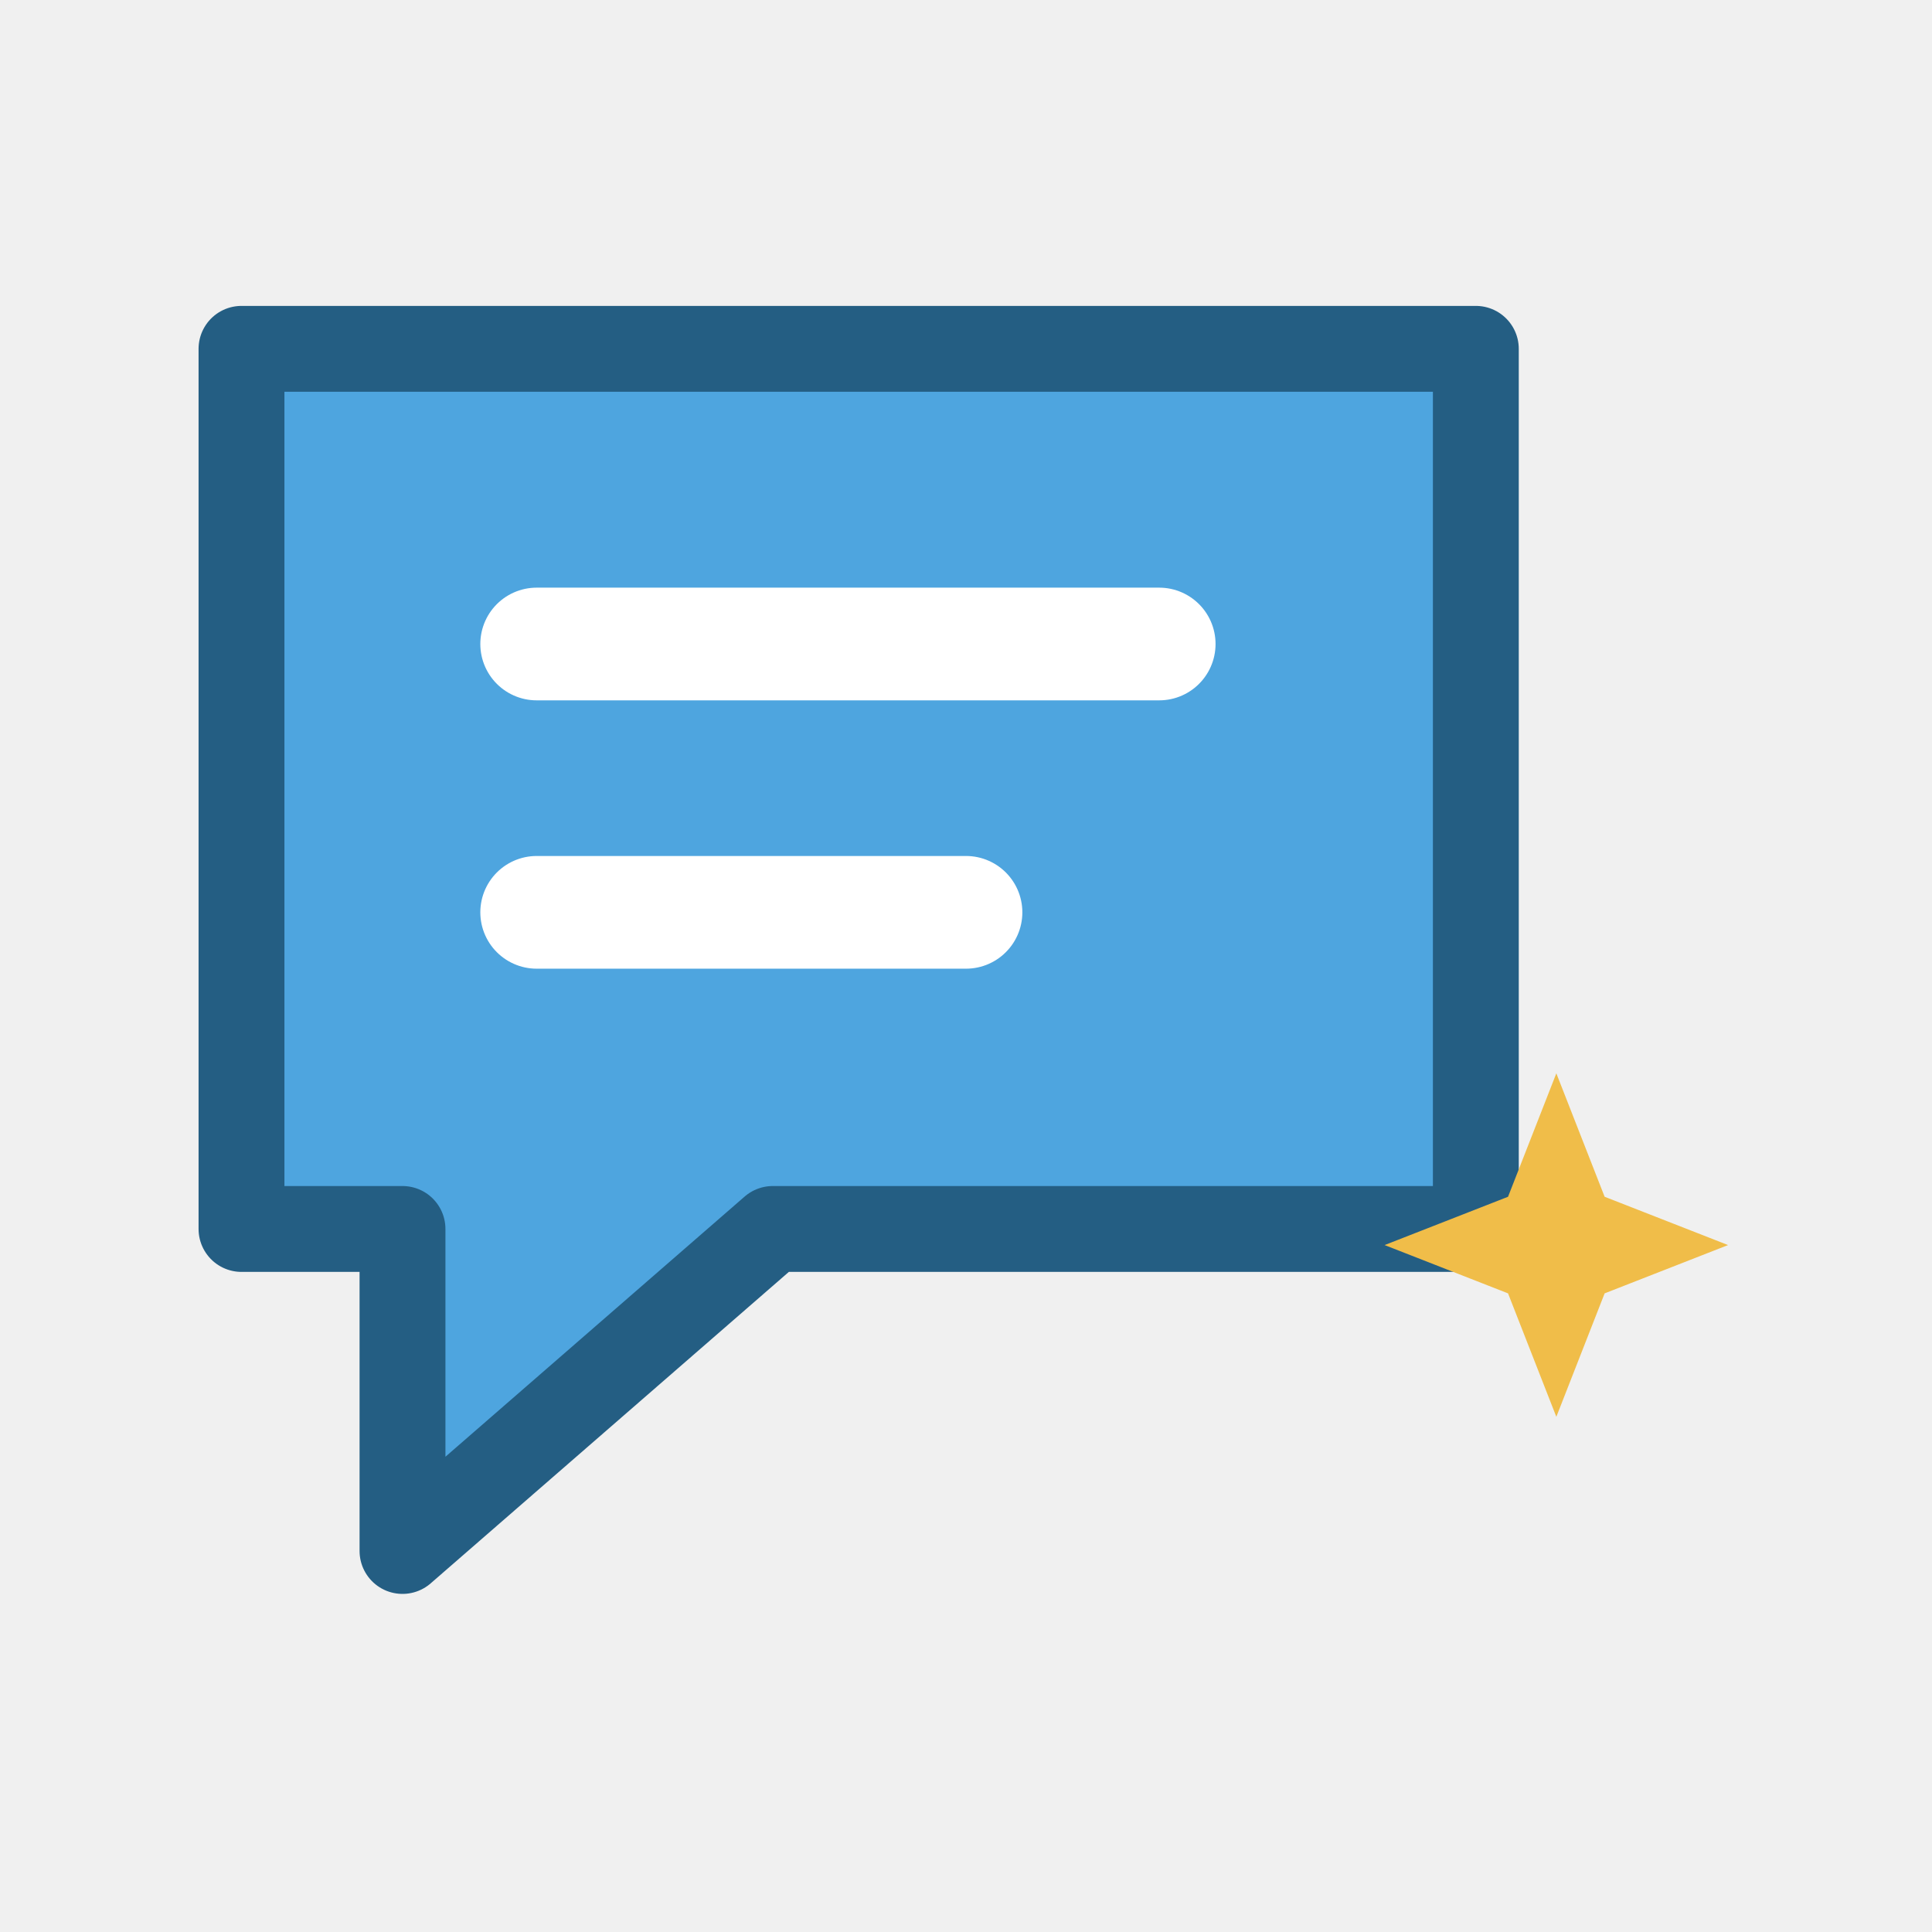
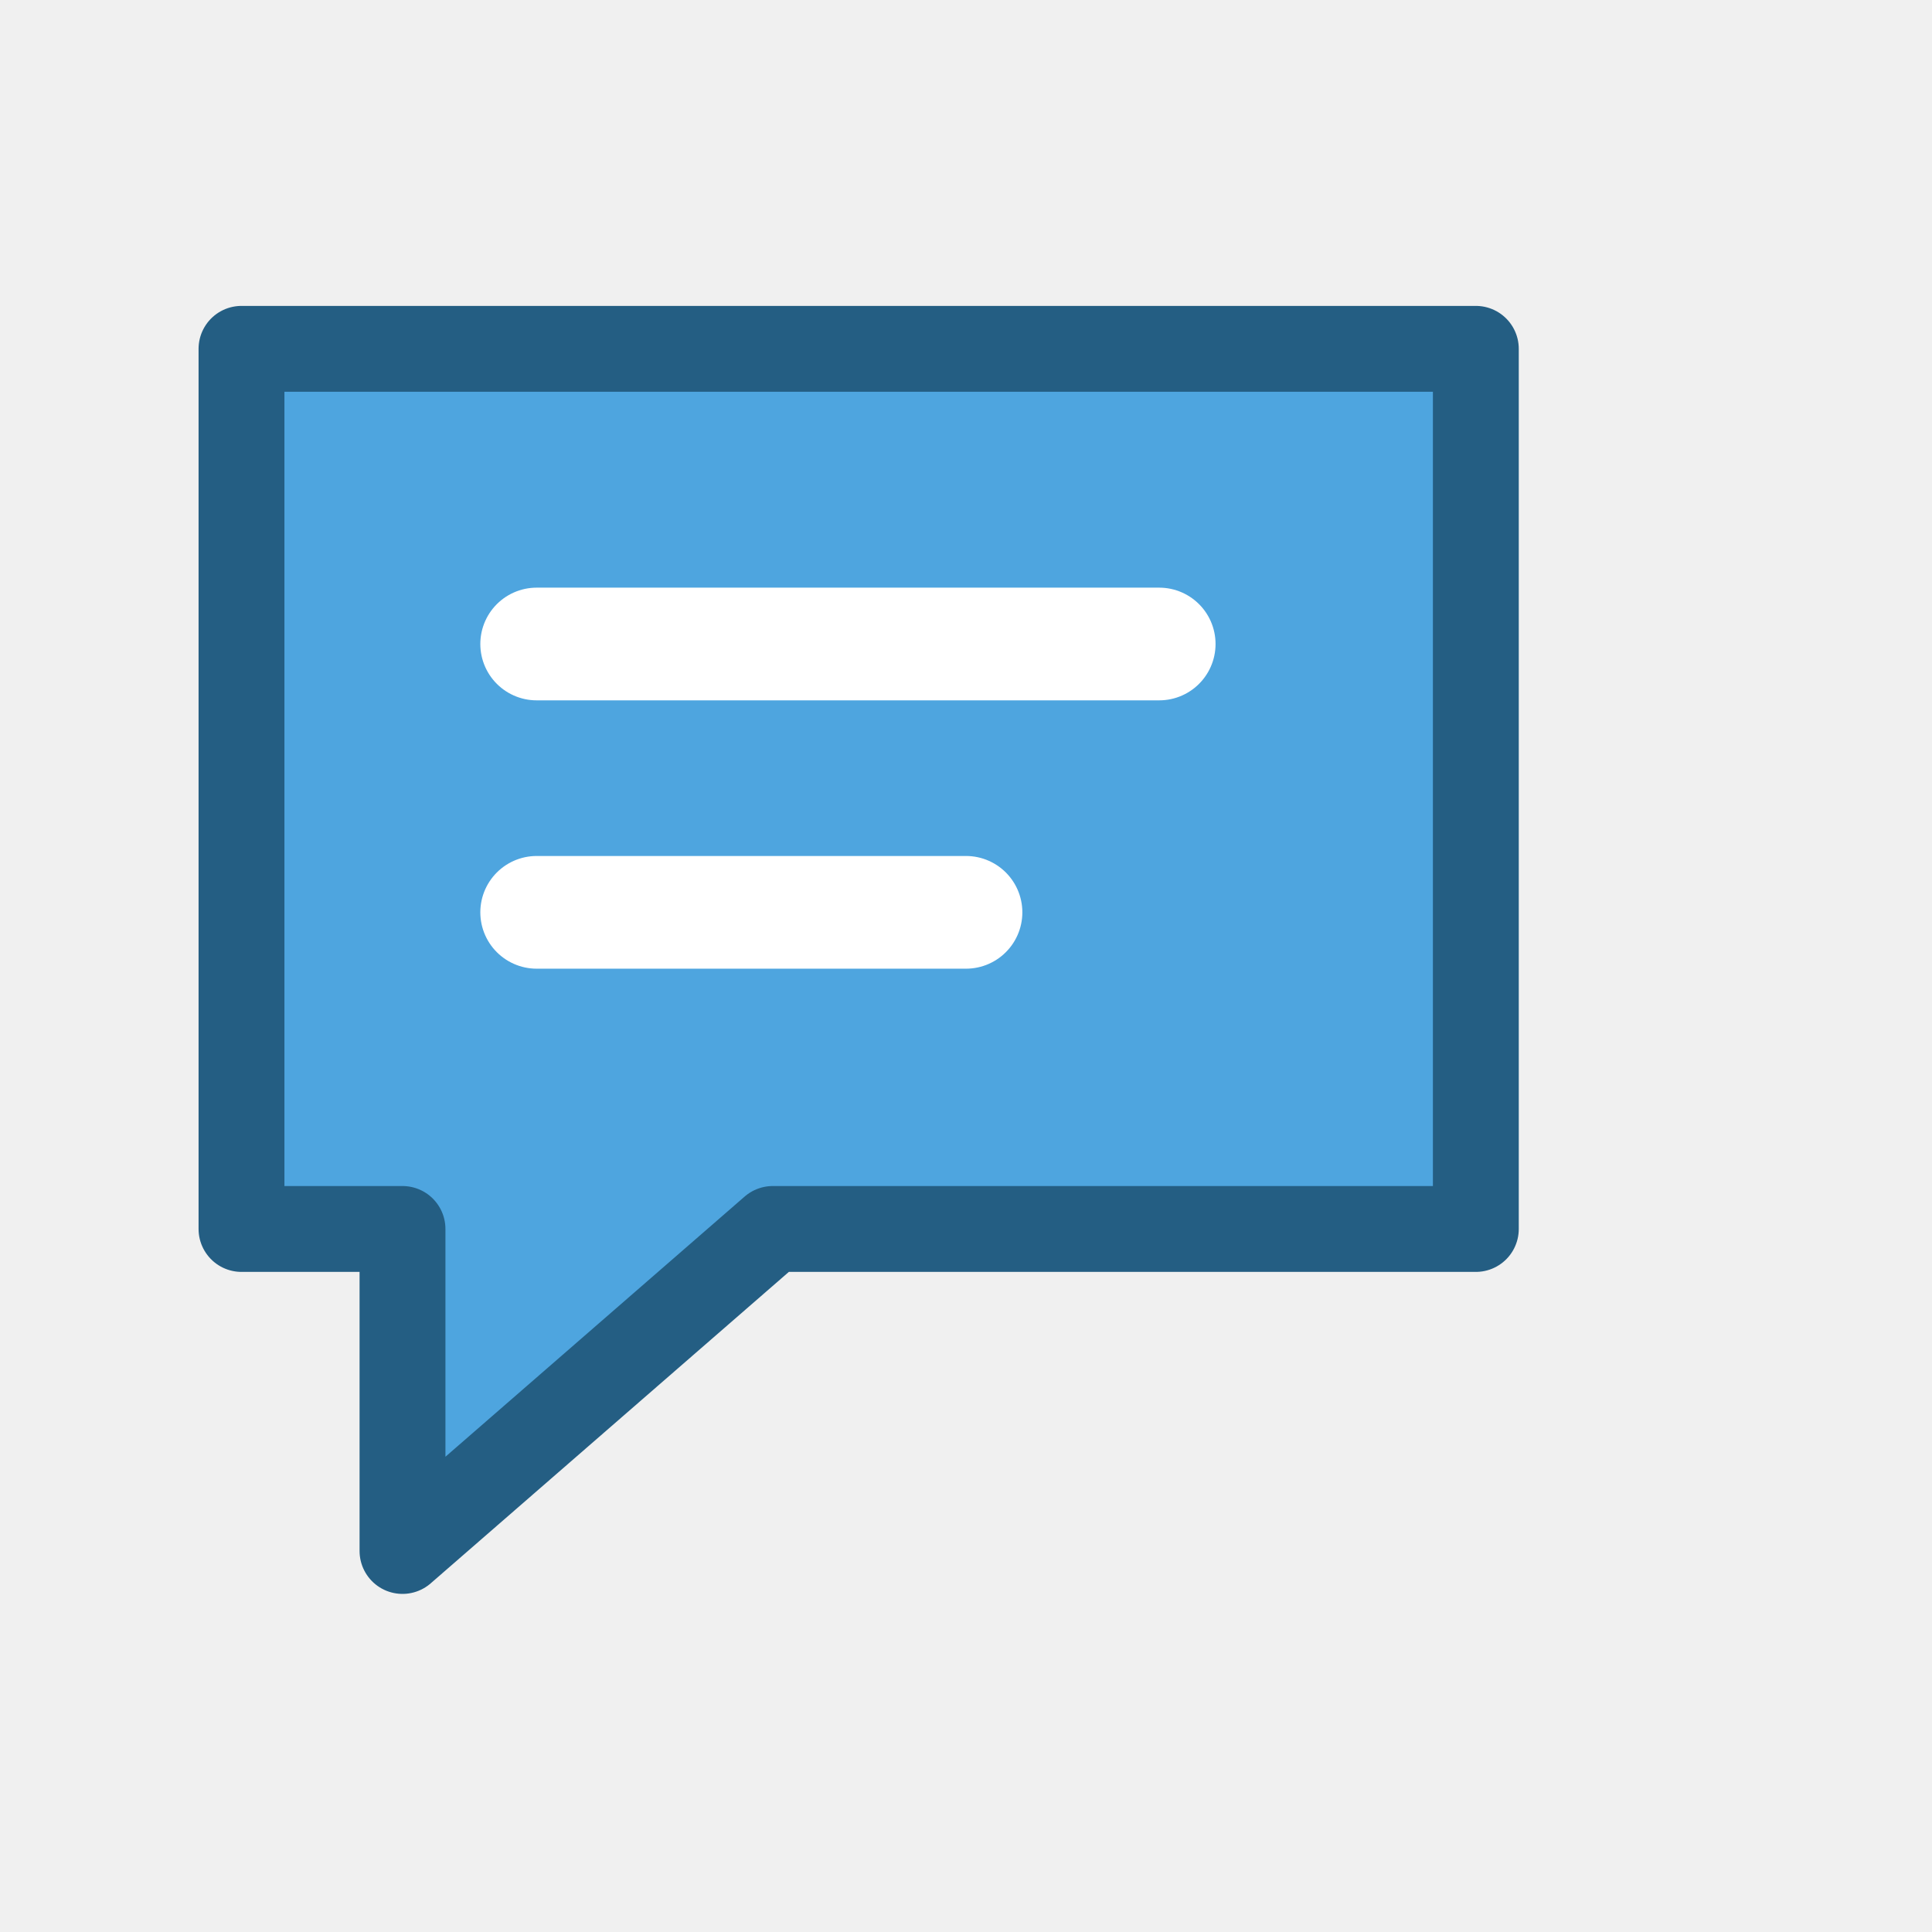
<svg xmlns="http://www.w3.org/2000/svg" width="18" height="18" viewBox="0 0 18 18">
  <path d="M2.25 3.25h11.5v8.2H7.2l-3.45 3v-3h-1.5z" fill="#4ea5df" stroke="#245e83" stroke-width=".8" stroke-linejoin="round" />
  <path d="M5 6h5.8M5 8.5h4" stroke="#fff" stroke-width="1.05" stroke-linecap="round" />
-   <path d="m14.5 10 .45 1.15 1.15.45-1.15.45-.45 1.15-.45-1.15-1.15-.45 1.15-.45z" fill="#f0bd49" />
</svg>
